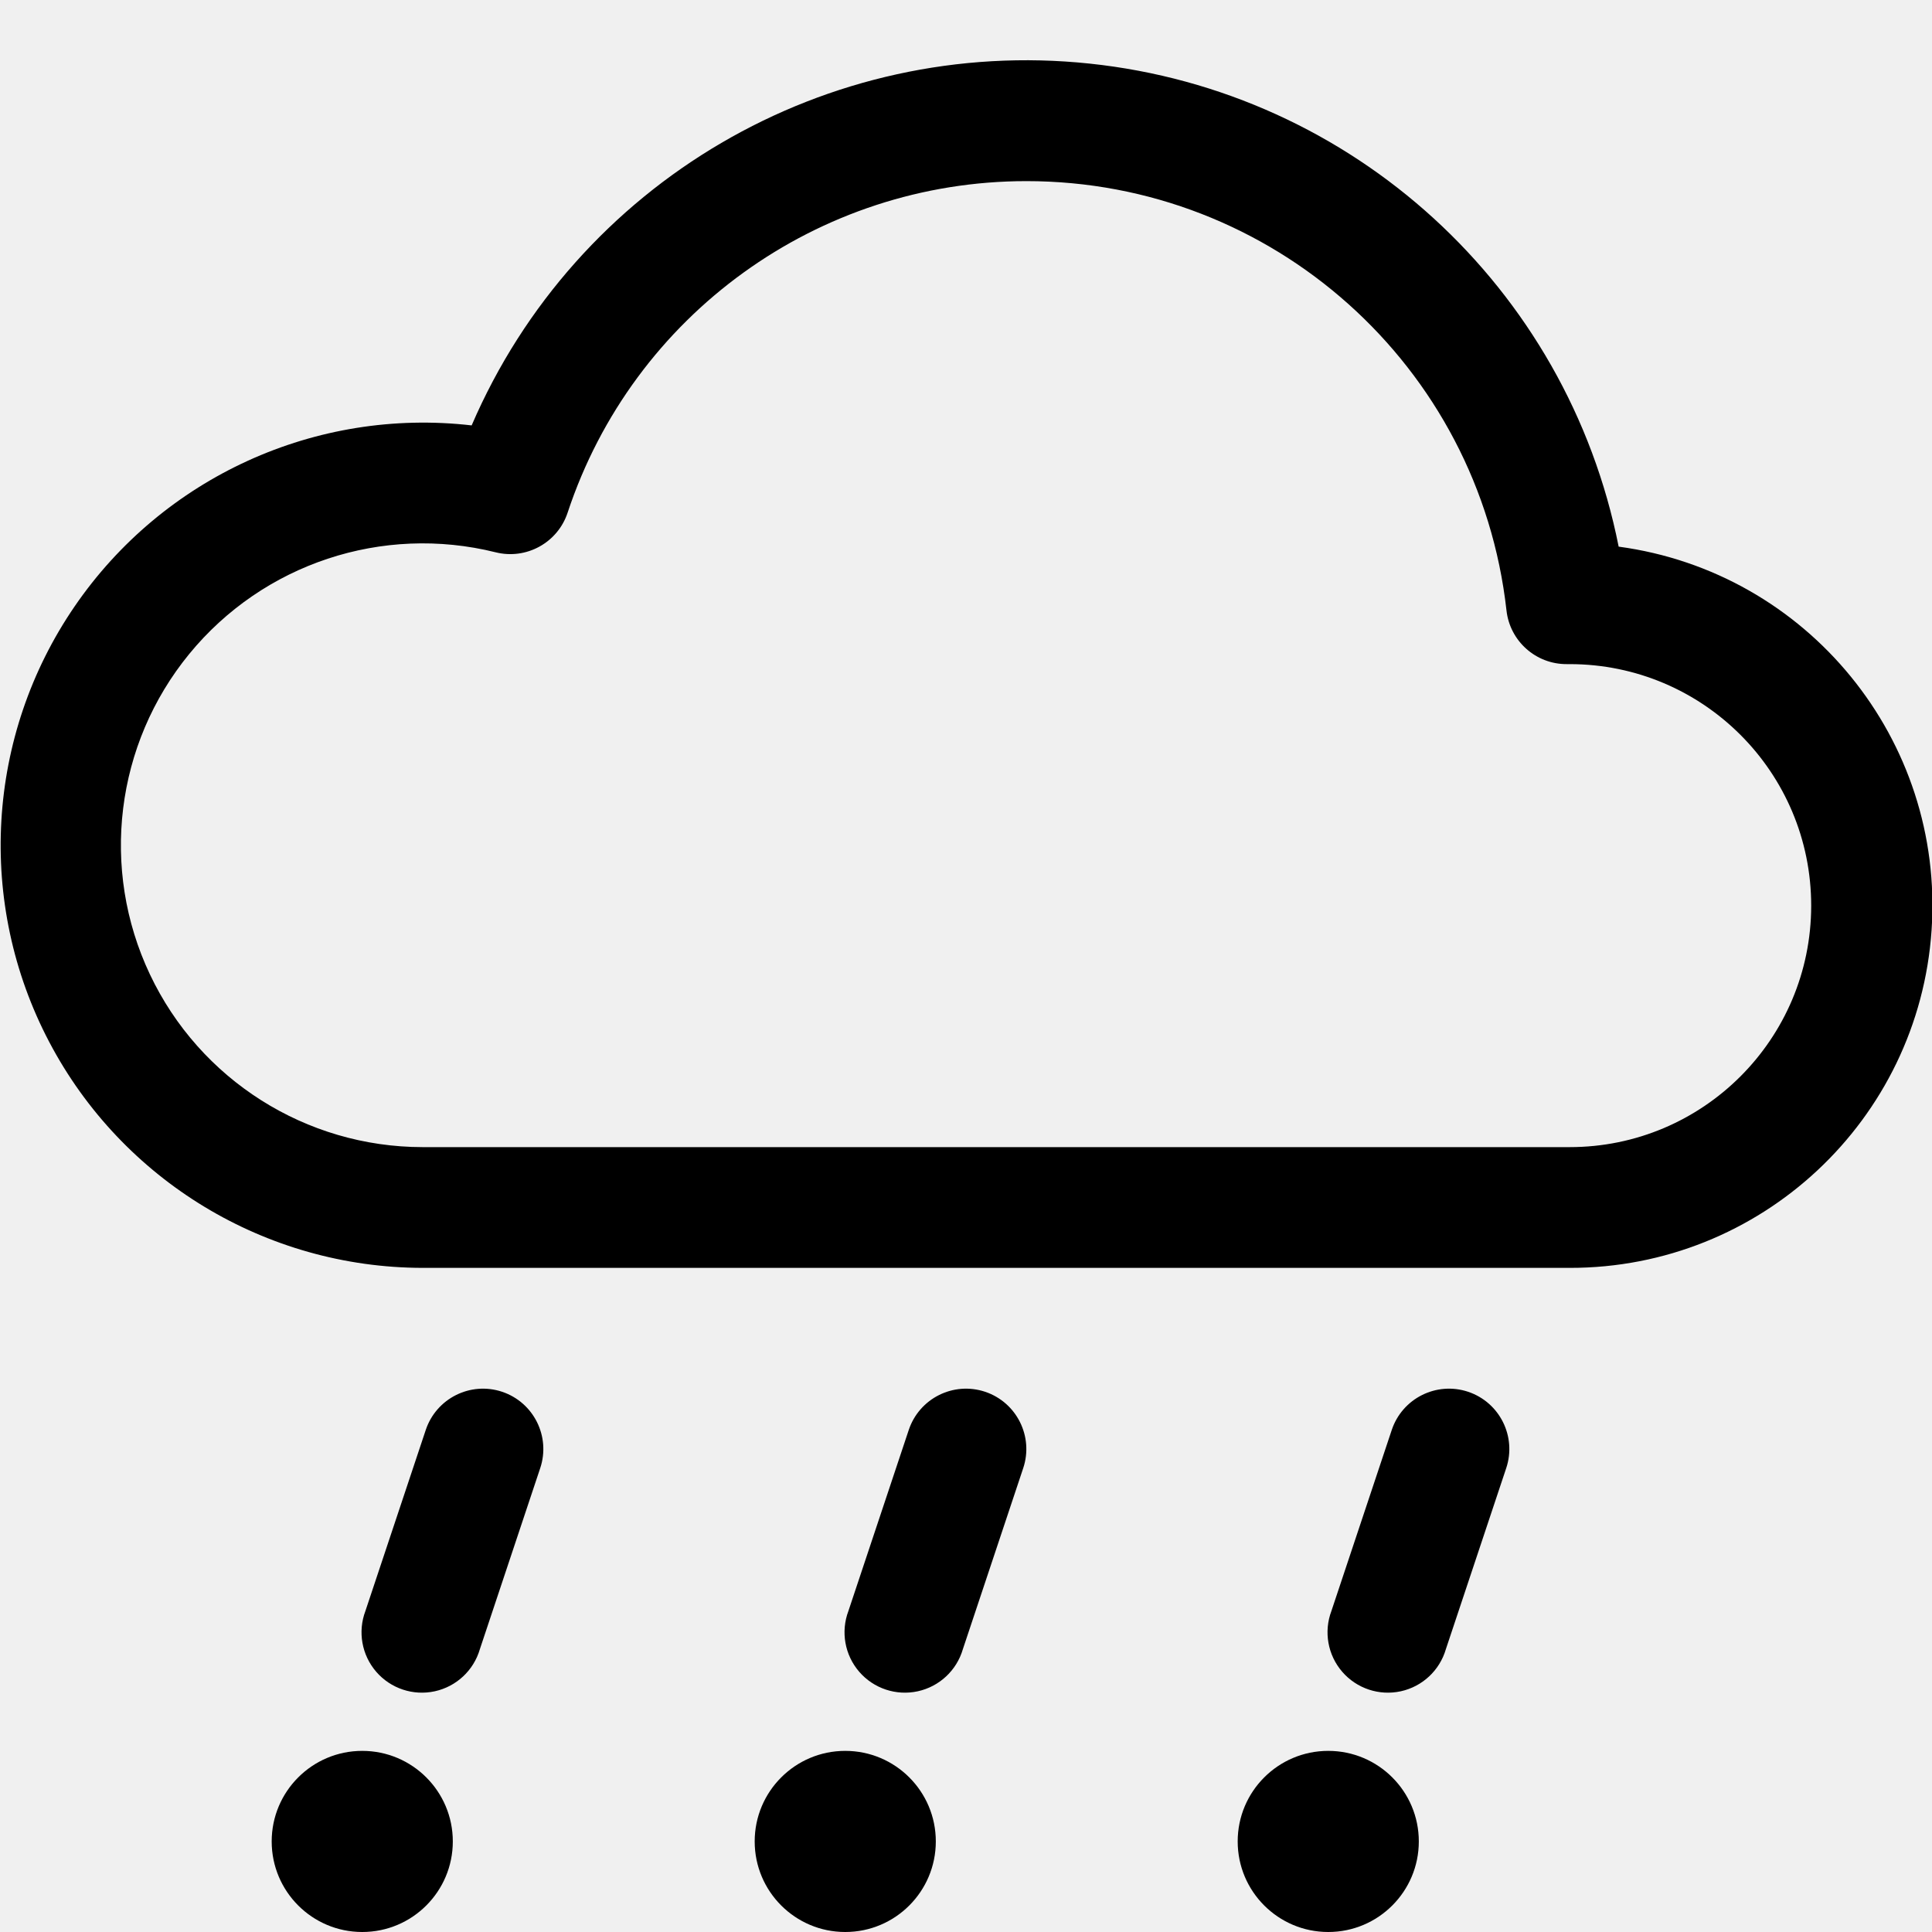
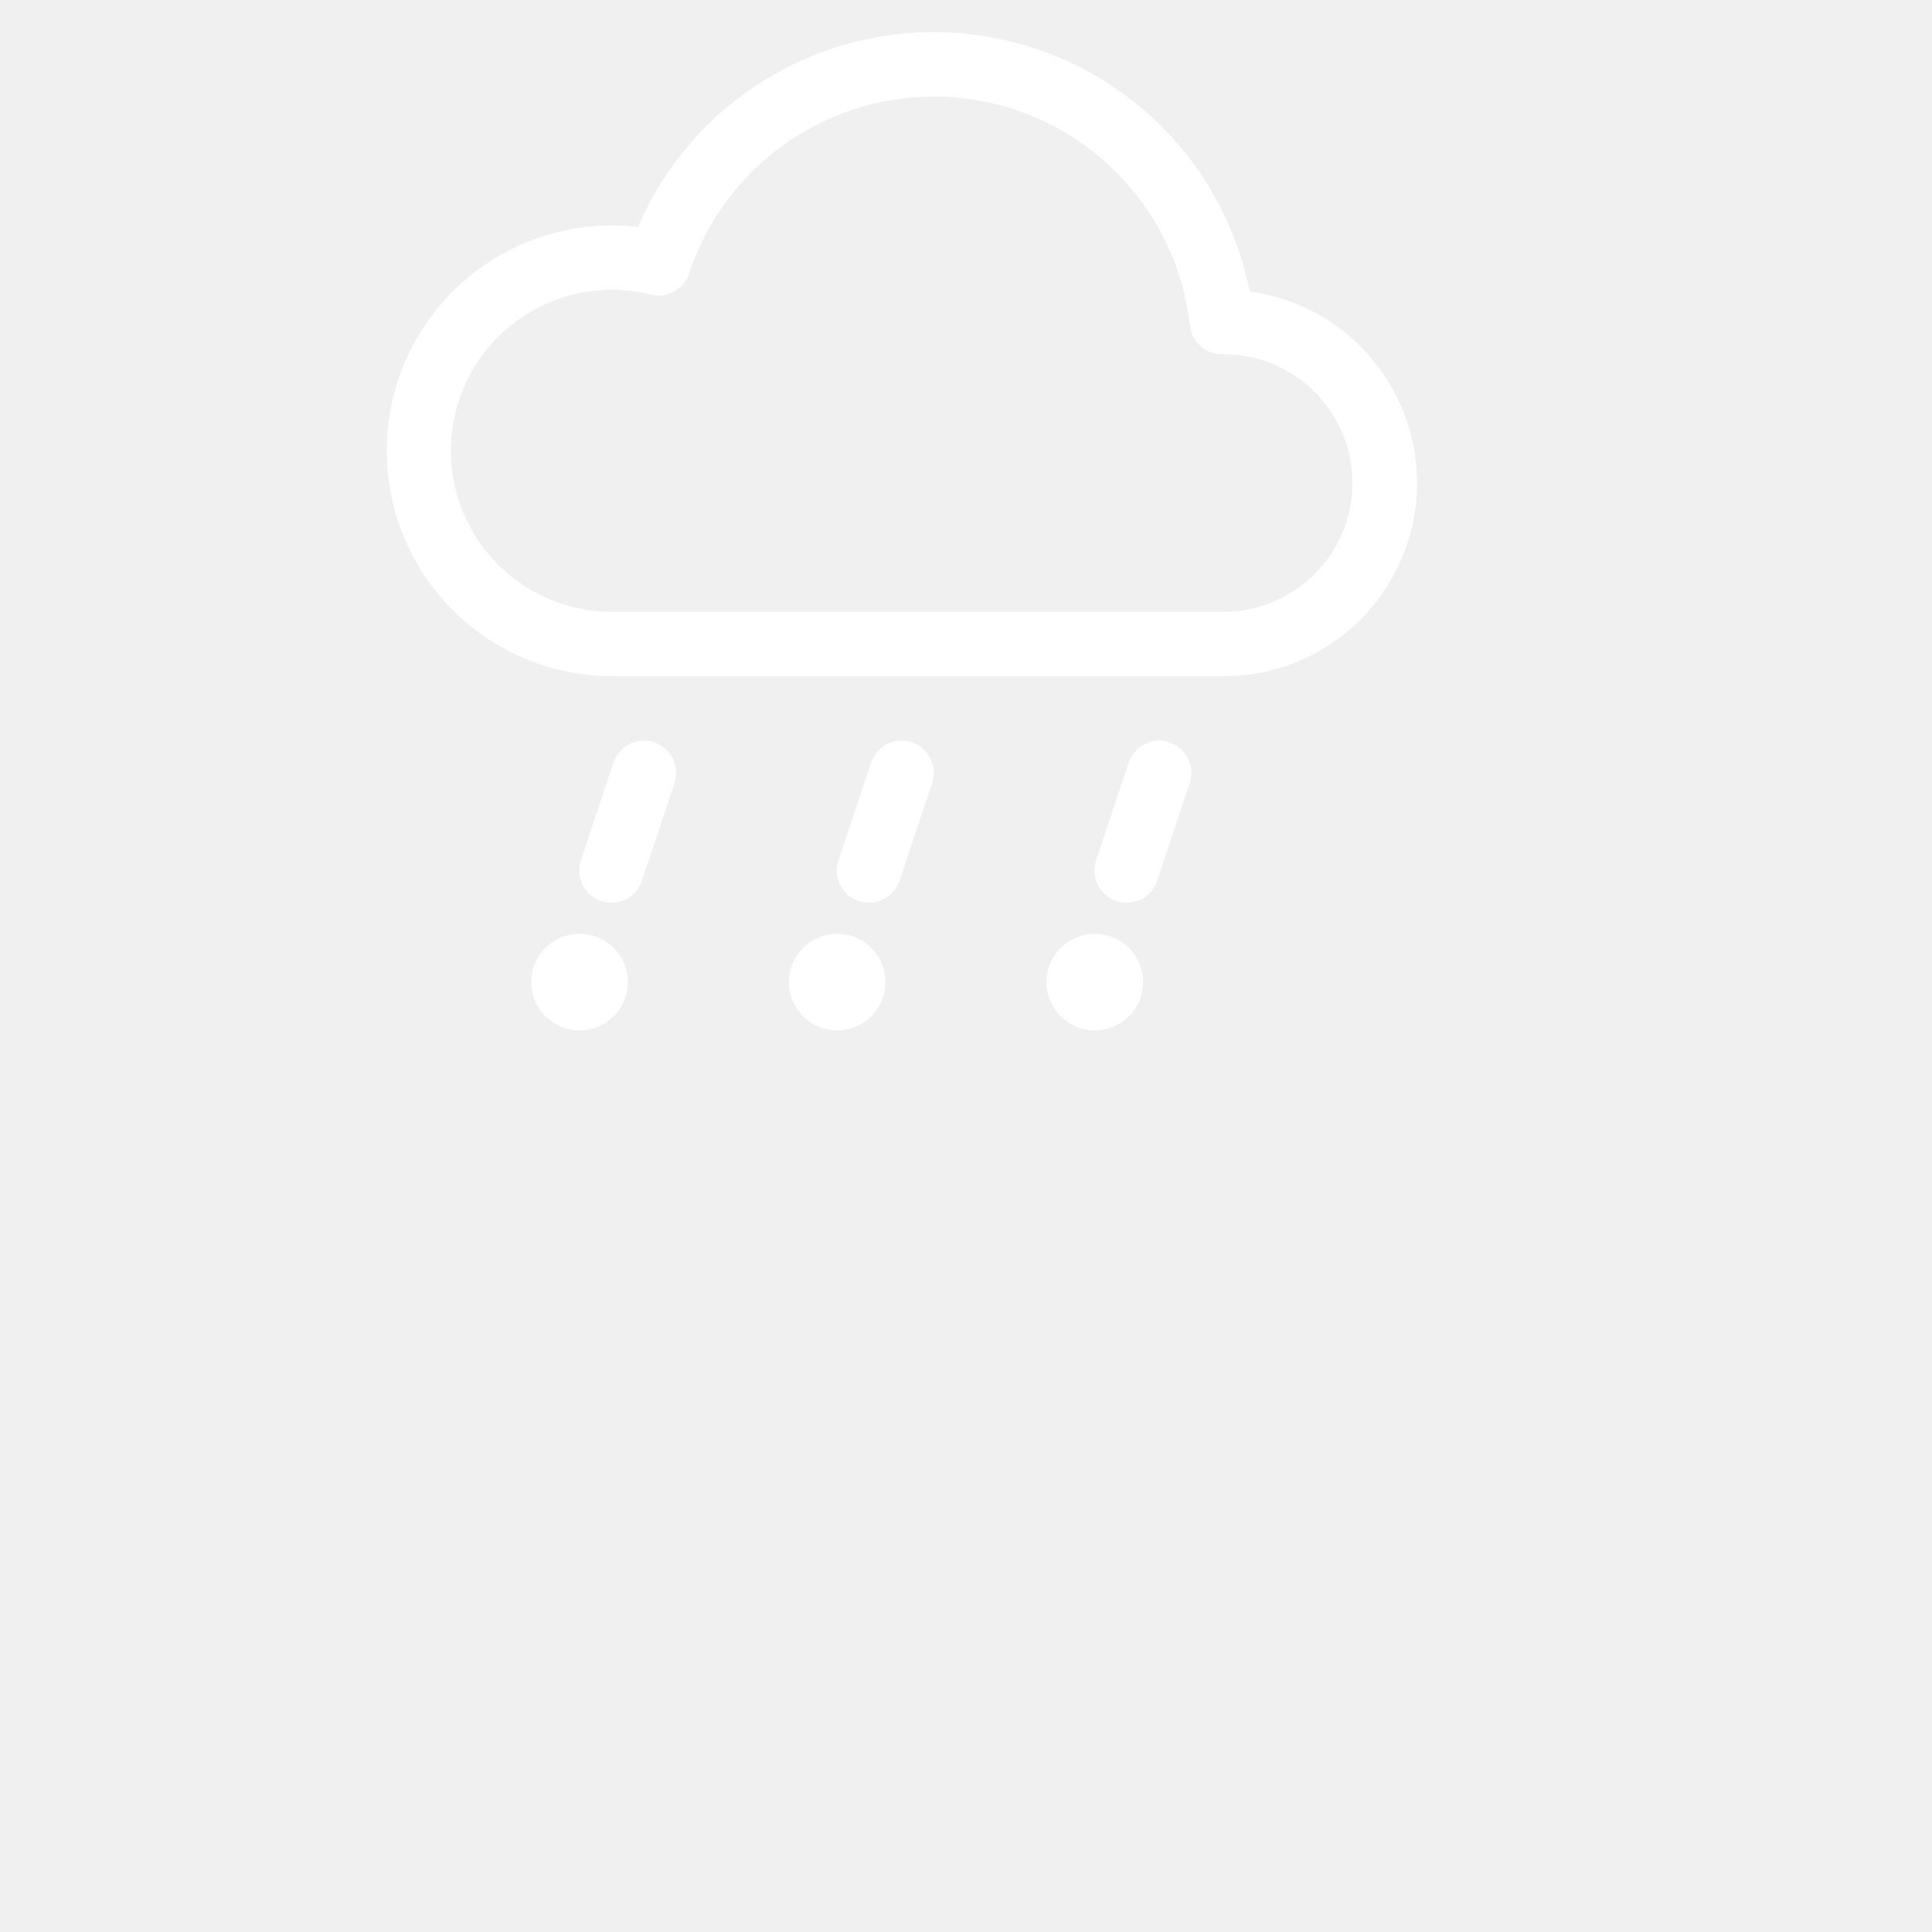
- <svg xmlns="http://www.w3.org/2000/svg" width="300" height="300" fill="currentColor" class="bi bi-cloud-hail" viewBox="0 0 16 16">
+ <svg xmlns="http://www.w3.org/2000/svg" width="200" height="200" fill="#ffffff" class="bi bi-cloud-hail" style="padding-top:10px; background-color: royalblue;" viewBox="0 0 18 30">
  <path d="M13.405 4.527a5.001 5.001 0 0 0-9.499-1.004A3.5 3.5 0 1 0 3.5 10.5H13a3 3 0 0 0 .405-5.973zM8.5 1.5a4 4 0 0 1 3.976 3.555.5.5 0 0 0 .5.445H13a2 2 0 0 1-.001 4H3.5a2.5 2.5 0 1 1 .605-4.926.5.5 0 0 0 .596-.329A4.002 4.002 0 0 1 8.5 1.5zM3.75 15.25a.75.75 0 1 1-1.5 0 .75.75 0 0 1 1.5 0zm.408-3.724a.5.5 0 0 1 .316.632l-.5 1.5a.5.5 0 1 1-.948-.316l.5-1.5a.5.5 0 0 1 .632-.316zM7.75 15.25a.75.75 0 1 1-1.5 0 .75.75 0 0 1 1.5 0zm.408-3.724a.5.5 0 0 1 .316.632l-.5 1.5a.5.5 0 1 1-.948-.316l.5-1.5a.5.5 0 0 1 .632-.316zm3.592 3.724a.75.75 0 1 1-1.5 0 .75.75 0 0 1 1.5 0zm.408-3.724a.5.5 0 0 1 .316.632l-.5 1.5a.5.5 0 1 1-.948-.316l.5-1.5a.5.5 0 0 1 .632-.316z" />
</svg>
